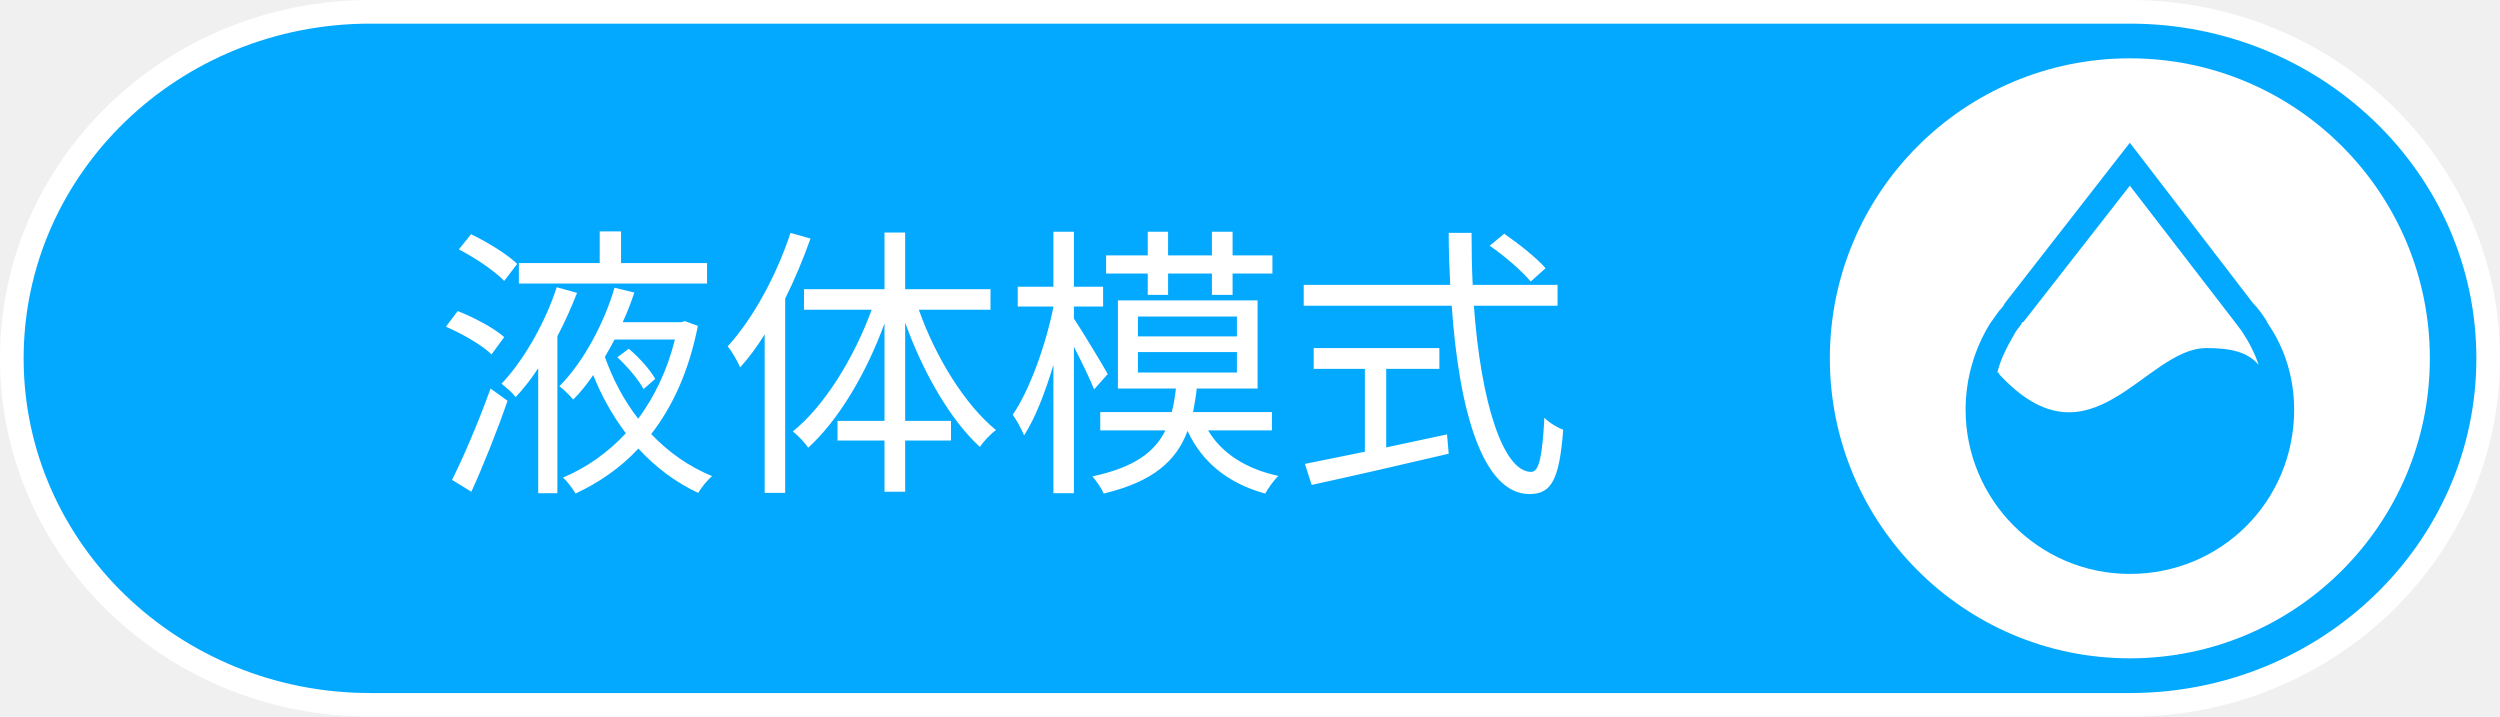
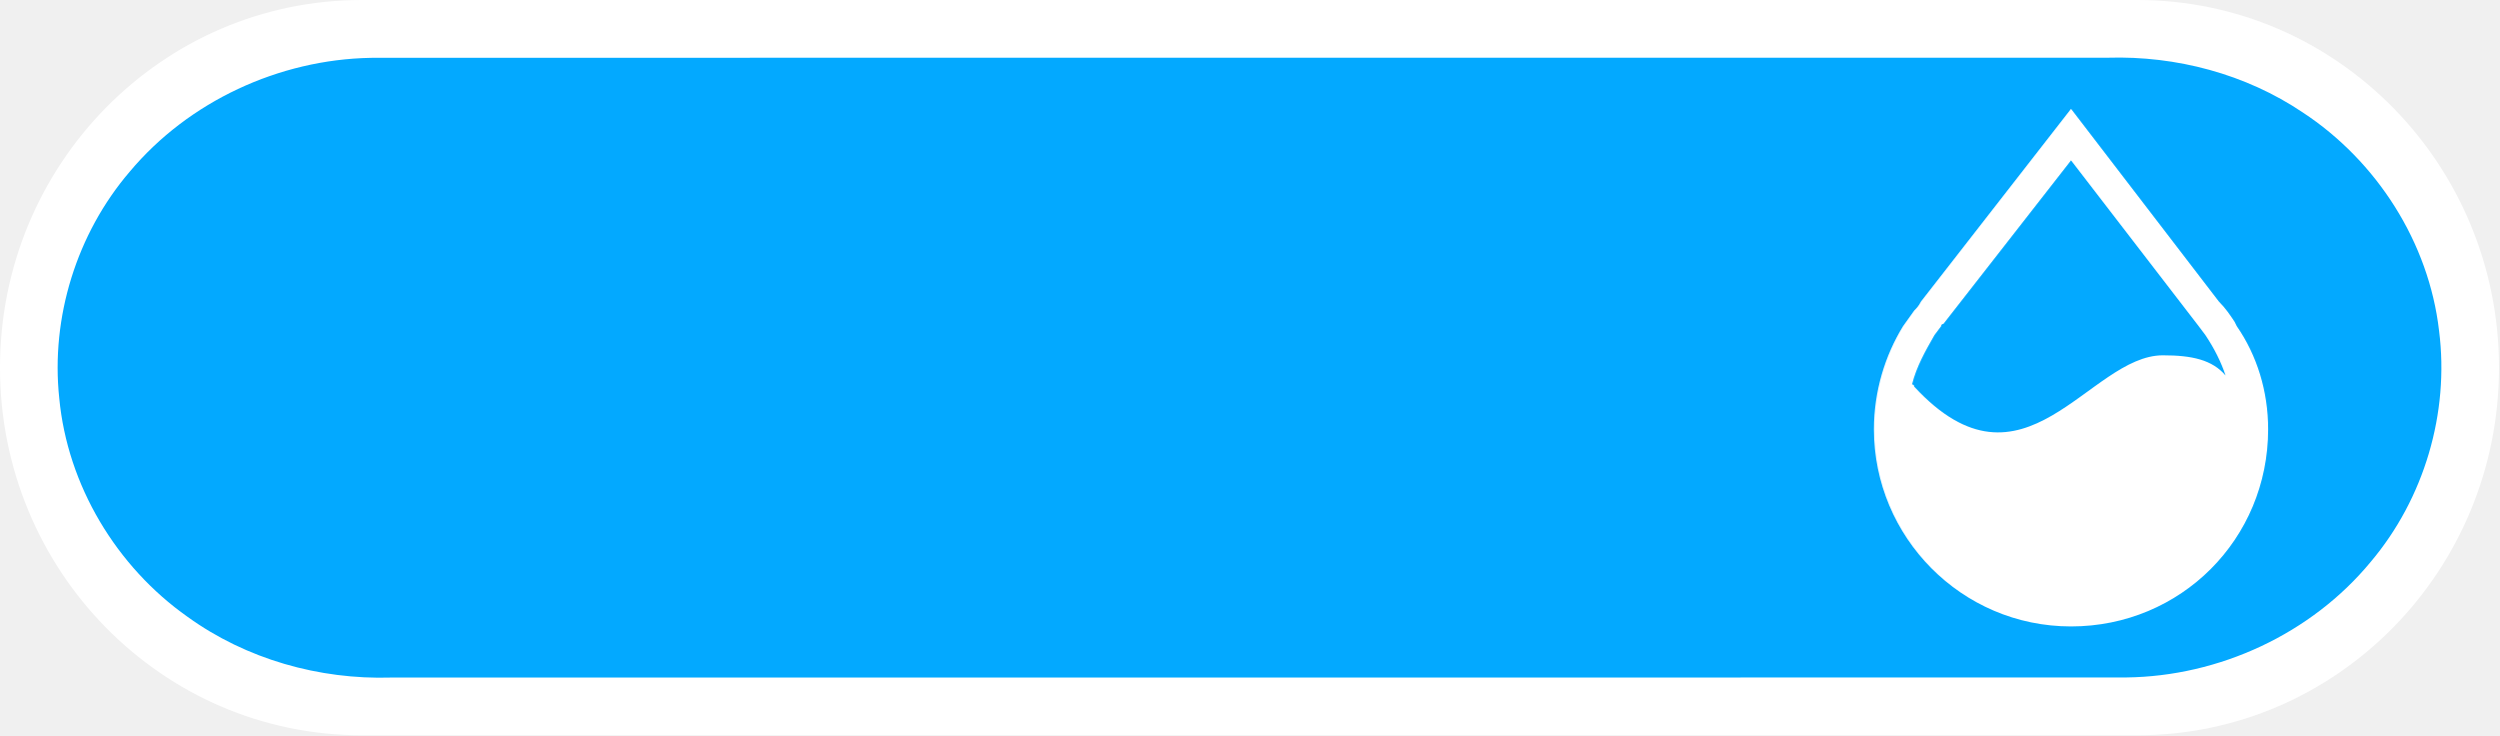
- <svg xmlns="http://www.w3.org/2000/svg" version="1.1" id="svg1" width="150" height="43" viewBox="0 0 150 43" xml:space="preserve">
+ <svg xmlns="http://www.w3.org/2000/svg" version="1.1" id="svg1" width="151.582" height="44.582" viewBox="0 0 151.582 44.582" xml:space="preserve">
  <defs id="defs1" />
  <style type="text/css" id="style1">
	.st0{fill-rule:evenodd;clip-rule:evenodd;}
</style>
-   <g id="g143" style="display:inline" transform="matrix(0.64,0,0,0.64,-1245.325,-225.0462)">
-     <rect style="fill:#03a9ff;fill-opacity:1;stroke:#ffffff;stroke-width:2.216;stroke-linecap:round;stroke-opacity:1" id="rect143" width="232.159" height="64.972" x="1946.928" y="352.743" rx="33.594" ry="33.594" />
-     <text xml:space="preserve" style="font-style:normal;font-variant:normal;font-weight:normal;font-stretch:normal;font-size:26.667px;font-family:'Segoe UI Symbol';-inkscape-font-specification:'Segoe UI Symbol';writing-mode:lr-tb;direction:ltr;display:inline;fill:#212121;fill-opacity:1;stroke-width:3;stroke-linecap:round" x="1986.574" y="395.765" id="text142">
-       <tspan id="tspan142" x="1986.574" y="395.765" style="fill:#ffffff;fill-opacity:1">液体模式</tspan>
-     </text>
-     <path id="path143" style="fill:#ffffff;fill-opacity:1;stroke:none;stroke-width:2.371;stroke-linecap:round;stroke-opacity:1" d="m 2145.493,357.103 a 28.125,28.125 0 0 0 -28.125,28.125 28.125,28.125 0 0 0 28.125,28.125 28.125,28.125 0 0 0 28.125,-28.125 28.125,28.125 0 0 0 -28.125,-28.125 z m 0,7.913 11.551,15.048 c 0.525,0.525 0.874,1.053 1.224,1.578 l 0.177,0.348 c 1.575,2.275 2.451,5.076 2.451,8.051 0,8.575 -6.827,15.399 -15.402,15.399 -8.575,0 -15.399,-6.999 -15.399,-15.399 0,-2.975 0.877,-5.776 2.277,-8.051 l 0.873,-1.224 c 0.175,-0.175 0.35,-0.352 0.525,-0.702 z m 0,4.025 -9.973,12.775 c -0.175,0 -0.177,0.174 -0.177,0.174 l -0.525,0.702 c -0.7,1.225 -1.399,2.448 -1.749,3.848 0.175,0 0.174,0.177 0.174,0.177 8.575,9.275 13.649,-2.451 19.424,-2.451 2.275,0 3.851,0.35 4.901,1.575 -0.35,-1.05 -0.875,-2.099 -1.575,-3.149 l -0.525,-0.702 z" />
+   <g id="g143" style="display:inline" transform="matrix(0.64,0,0,0.64,-1244.534,-224.2552)">
+     <rect style="display:inline;fill:#ffffff;fill-opacity:1;stroke:none;stroke-width:4.902;stroke-linecap:round;stroke-dasharray:none;stroke-dashoffset:0;stroke-opacity:1" id="rect20" width="236.847" height="69.659" x="1944.584" y="350.399" rx="34.272" ry="36.017" />
+     <path id="rect143" style="fill:#03a9ff;fill-opacity:1;stroke:none;stroke-width:4.688;stroke-linecap:round;stroke-dasharray:none;stroke-dashoffset:0;stroke-opacity:1" d="m 1979.721,355.879 c -8.684,0.158 -17.259,4.117 -22.849,10.793 -5.014,5.856 -7.488,13.786 -6.672,21.454 0.777,8.247 5.41,15.952 12.16,20.709 5.557,4.012 12.476,5.964 19.306,5.754 54.81,-0.006 109.62,0.012 164.43,-0.009 8.818,-0.1 17.548,-4.13 23.177,-10.95 5.064,-5.991 7.473,-14.115 6.478,-21.897 -0.964,-8.362 -5.902,-16.075 -12.915,-20.679 -5.408,-3.64 -11.986,-5.382 -18.483,-5.187 -54.81,0.006 -109.62,-0.012 -164.43,0.009 -0.067,9.8e-4 -0.134,0.002 -0.201,0.003 z" />
+     <path d="m 2156.581,381.301 -0.212,-0.425 c -0.424,-0.637 -0.849,-1.274 -1.486,-1.91 l -14.01,-18.255 -14.222,18.255 c -0.212,0.425 -0.424,0.637 -0.637,0.849 l -1.061,1.486 c -1.698,2.76 -2.76,6.156 -2.76,9.765 0,10.189 8.279,18.68 18.68,18.68 10.401,0 18.68,-8.279 18.68,-18.68 0,-3.609 -1.061,-7.005 -2.972,-9.765 z m -28.657,0.849 0.637,-0.849 c 0,0 0,-0.212 0.212,-0.212 l 12.1,-15.496 12.099,15.708 0.637,0.849 c 0.849,1.274 1.486,2.547 1.91,3.821 -1.274,-1.486 -3.184,-1.91 -5.944,-1.91 -7.005,0 -13.161,14.222 -23.562,2.972 0,0 0,-0.212 -0.212,-0.212 0.425,-1.698 1.274,-3.184 2.123,-4.67 z" fill="#040000" p-id="6161" id="path1-5" style="fill:#ffffff;fill-opacity:1;stroke-width:0.05" />
  </g>
</svg>
